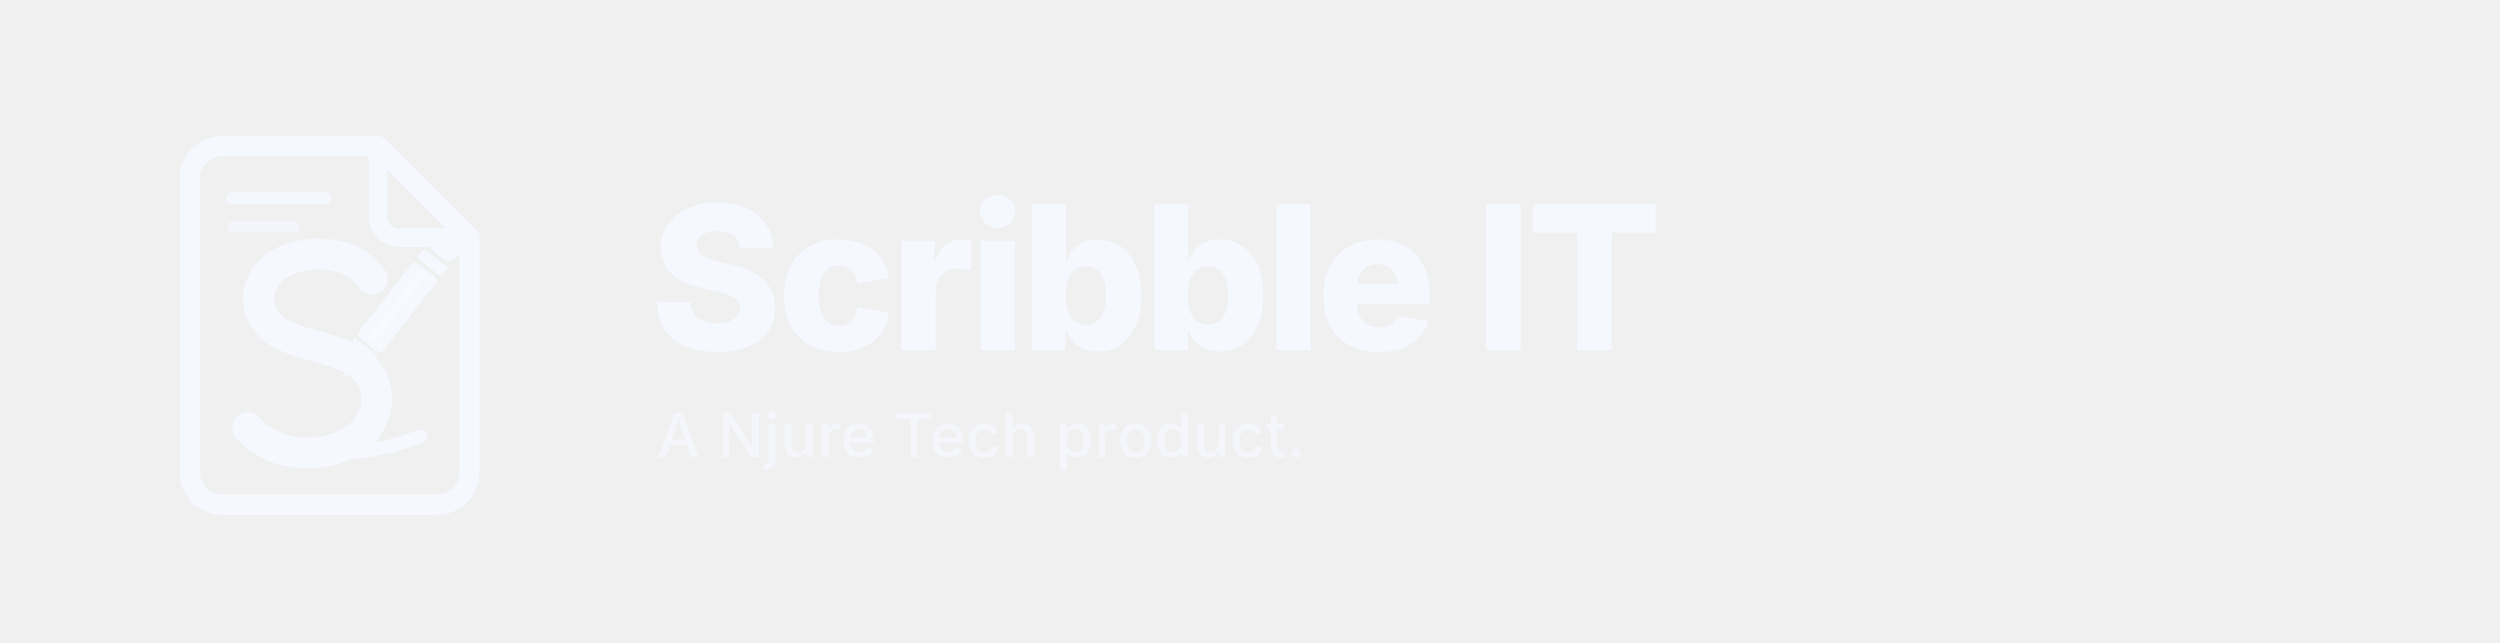
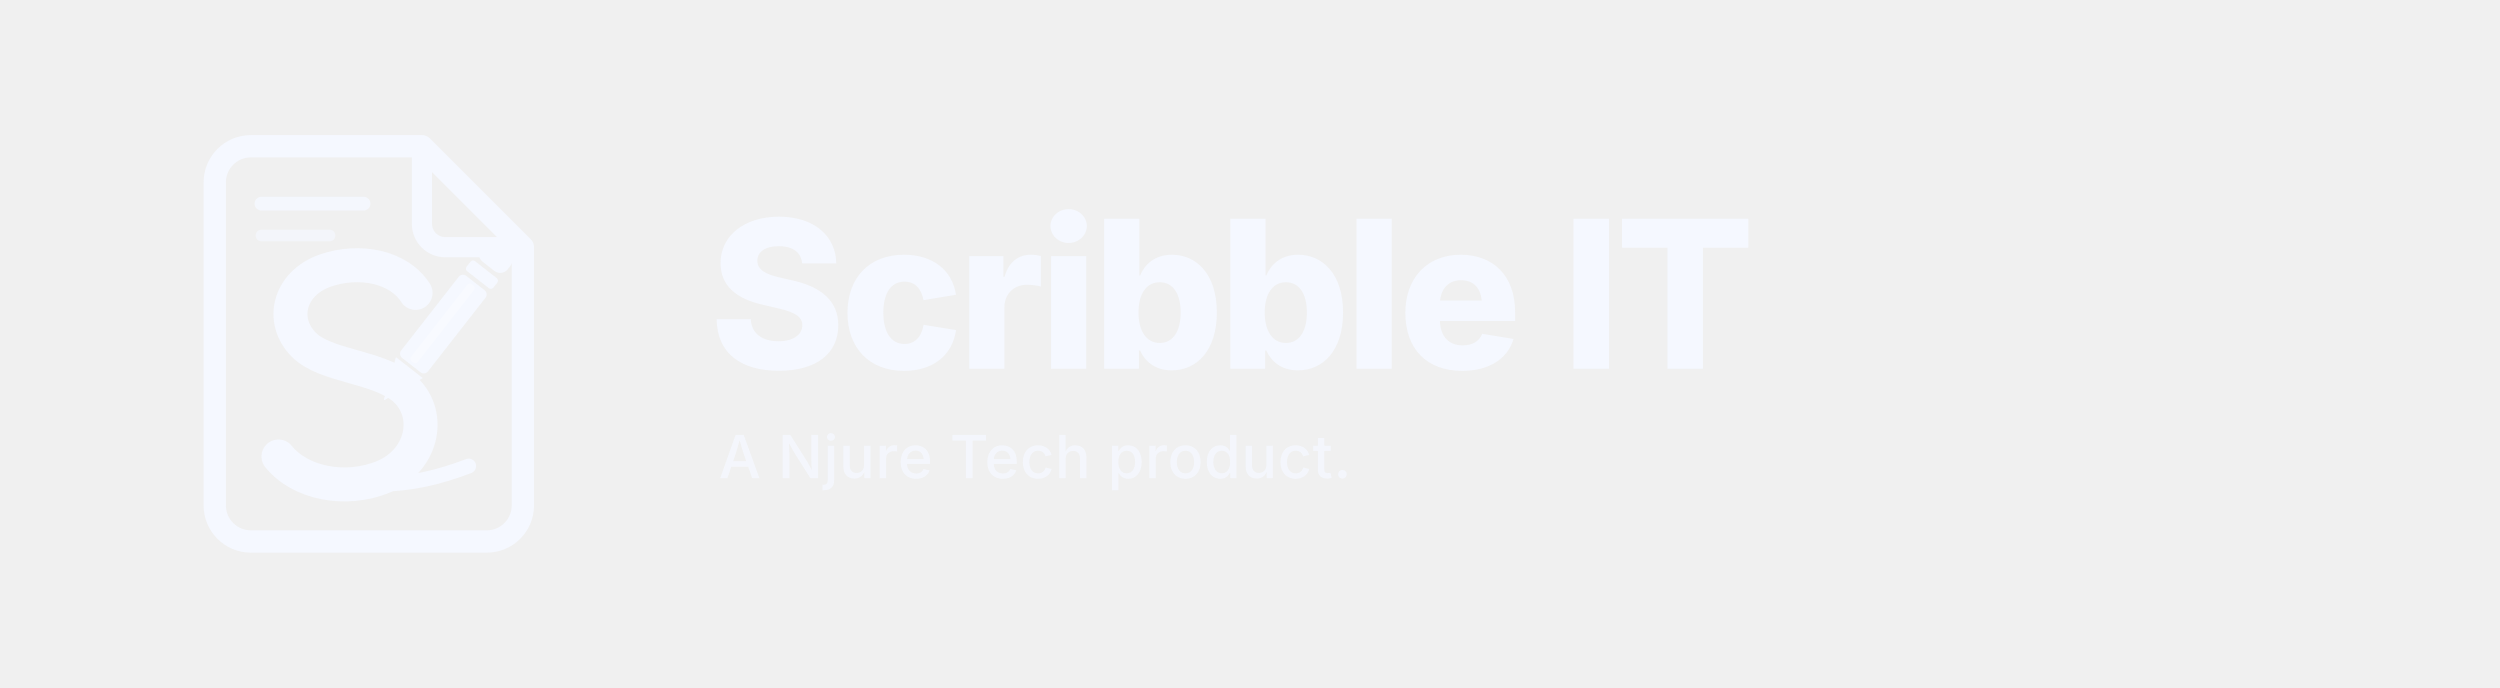
- <svg xmlns="http://www.w3.org/2000/svg" viewBox="0 0 1400 360" width="1400" height="360" role="img" aria-label="SCRIBBLE-IT Horizontal Wordmark">
+ <svg xmlns="http://www.w3.org/2000/svg" viewBox="0 0 1600 440" width="1600" height="440" role="img" aria-label="SCRIBBLE-IT Horizontal Wordmark">
  <defs>
  </defs>
-   <g id="layer-symbol" transform="translate(48 44) scale(0.27)">
+   <g id="layer-symbol" transform="translate(64 46) scale(0.34)">
    <g id="logo-horizontal-mono-light-layer-document">
      <path d="M 284 140            H 606            L 796 330            V 816            A 68 68 0 0 1 728 884            H 284            A 68 68 0 0 1 216 816            V 208            A 68 68 0 0 1 284 140 Z" fill="none" stroke="#F5F8FF" stroke-width="42" stroke-linejoin="round" />
      <path d="M 606 140 V 286 A 44 44 0 0 0 650 330 H 796" fill="none" fill-opacity="0" stroke="#F5F8FF" stroke-width="38" stroke-linecap="round" stroke-linejoin="round" />
      <line x1="304" y1="248" x2="496" y2="248" stroke="#F5F8FF" stroke-width="26" stroke-linecap="round" opacity="0.85" />
      <line x1="304" y1="308" x2="432" y2="308" stroke="#F5F8FF" stroke-width="22" stroke-linecap="round" opacity="0.65" />
    </g>
    <g id="logo-horizontal-mono-light-layer-s-pencil">
      <path d="M 594 416            C 562 366, 488 352, 424 374            C 356 398, 338 468, 384 514            C 424 554, 520 554, 570 594            C 626 640, 610 730, 534 762            C 462 792, 376 774, 336 724" fill="none" stroke="#F5F8FF" stroke-width="64" stroke-linecap="round" stroke-linejoin="round" />
      <g transform="translate(650 470) rotate(38)">
        <rect x="-32" y="-176" width="64" height="44" rx="18" fill="#F5F8FF" />
        <rect x="-32" y="-124" width="64" height="24" rx="6" fill="#F5F8FF" />
        <rect x="-32" y="-92" width="64" height="196" rx="10" fill="#F5F8FF" />
        <rect x="-10" y="-86" width="16" height="184" rx="6" fill="#FFFFFF" opacity="0.28" />
        <polygon points="-32,110 32,110 0,188" fill="#F5F8FF" />
        <polygon points="-13,156 13,156 0,188" fill="#F5F8FF" />
      </g>
      <path d="M 526 776 C 584 776, 636 764, 694 742" fill="none" stroke="#F5F8FF" stroke-width="28" stroke-linecap="round" />
    </g>
  </g>
  <g id="layer-wordmark">
-     <text x="364" y="196" font-family="Manrope, Inter, sans-serif" font-size="112" font-weight="800" letter-spacing="-3" fill="#F5F8FF">Scribble <tspan fill="#F5F8FF">IT</tspan>
+     <text x="454" y="236" font-family="Manrope, Inter, sans-serif" font-size="132" font-weight="800" letter-spacing="-3.4" fill="#F5F8FF">Scribble <tspan fill="#F5F8FF">IT</tspan>
    </text>
  </g>
  <g id="layer-attribution">
-     <text x="368" y="256" font-family="Inter, Manrope, sans-serif" font-size="34" font-weight="500" letter-spacing="0.4" fill="#F5F8FF" opacity="0.82">A Njure Tech product.</text>
+     <text x="460" y="306" font-family="Inter, Manrope, sans-serif" font-size="38" font-weight="500" letter-spacing="0.4" fill="#F5F8FF" opacity="0.82">A Njure Tech product.</text>
  </g>
</svg>
